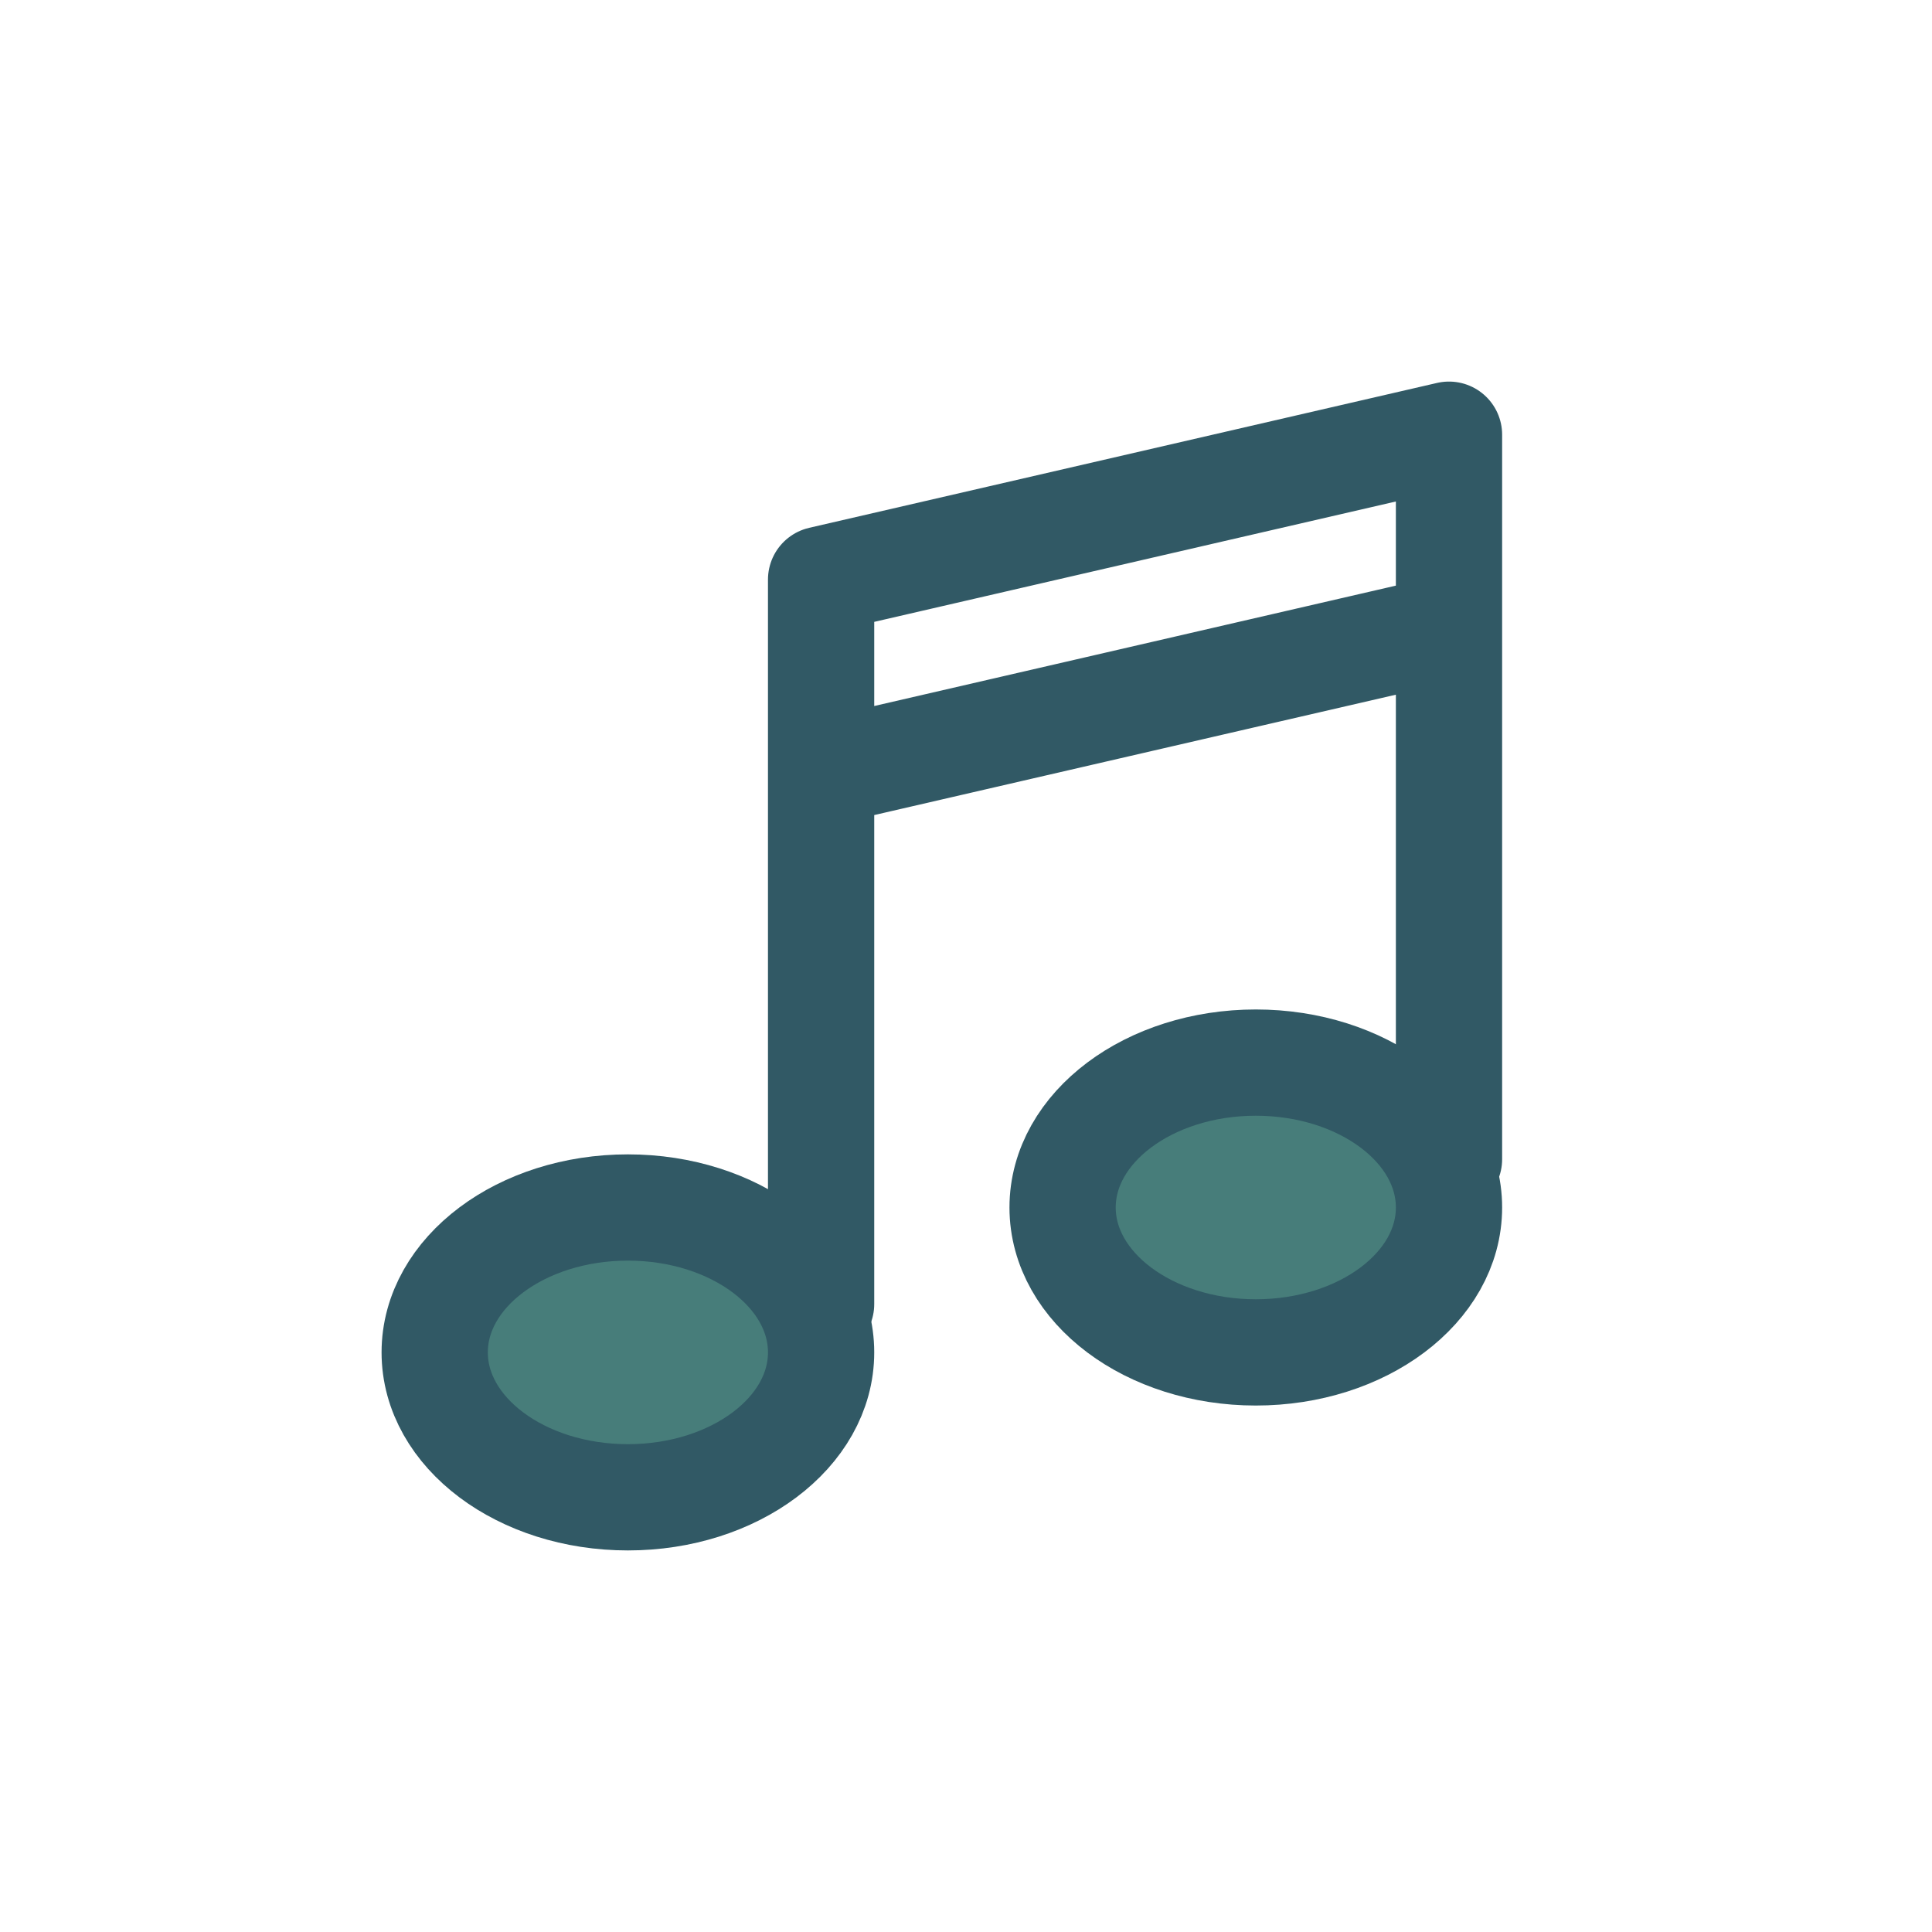
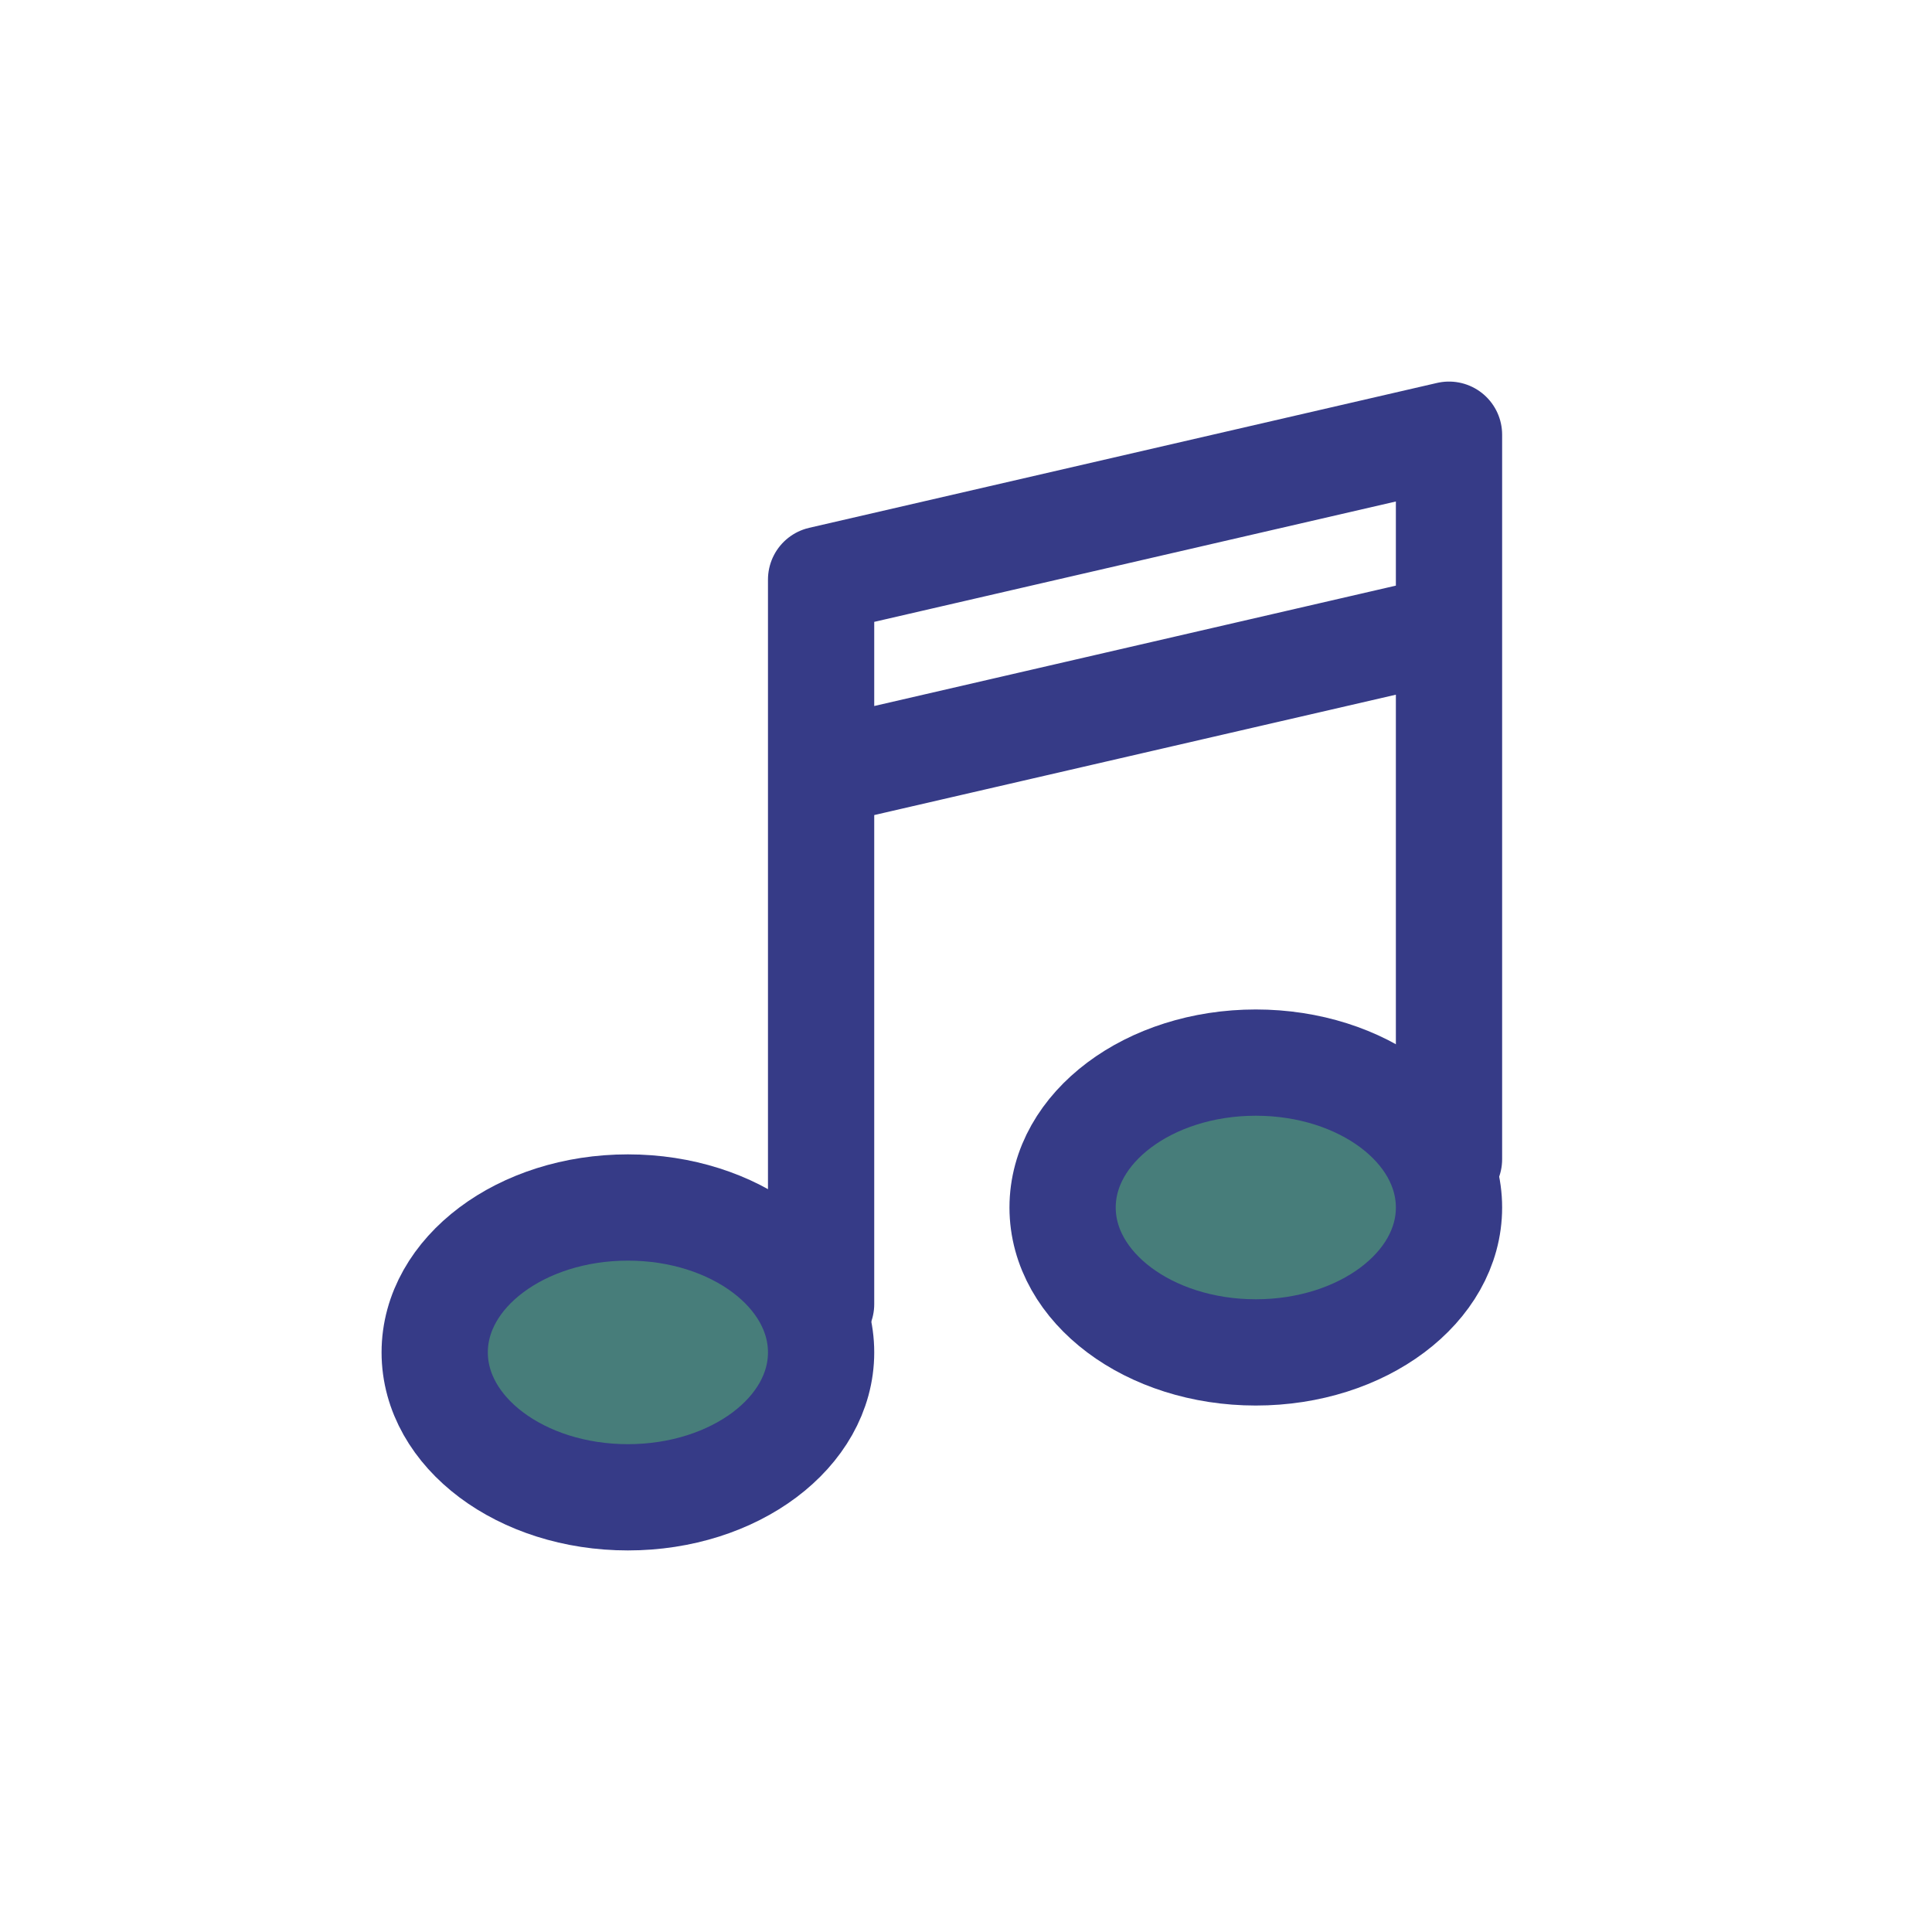
<svg xmlns="http://www.w3.org/2000/svg" viewBox="0 0 40 40">
-   <g fill="none" stroke="#315965" stroke-width="2.2" stroke-linecap="round" stroke-linejoin="round">
+   <g fill="none" stroke="#363b87" stroke-width="2.2" stroke-linecap="round" stroke-linejoin="round">
    <path d="M17 27V12L30 9V24M17 16L30 13" />
    <ellipse cx="13" cy="28" rx="4" ry="3" fill="#477d7a" />
    <ellipse cx="26" cy="25" rx="4" ry="3" fill="#477d7a" />
  </g>
</svg>
